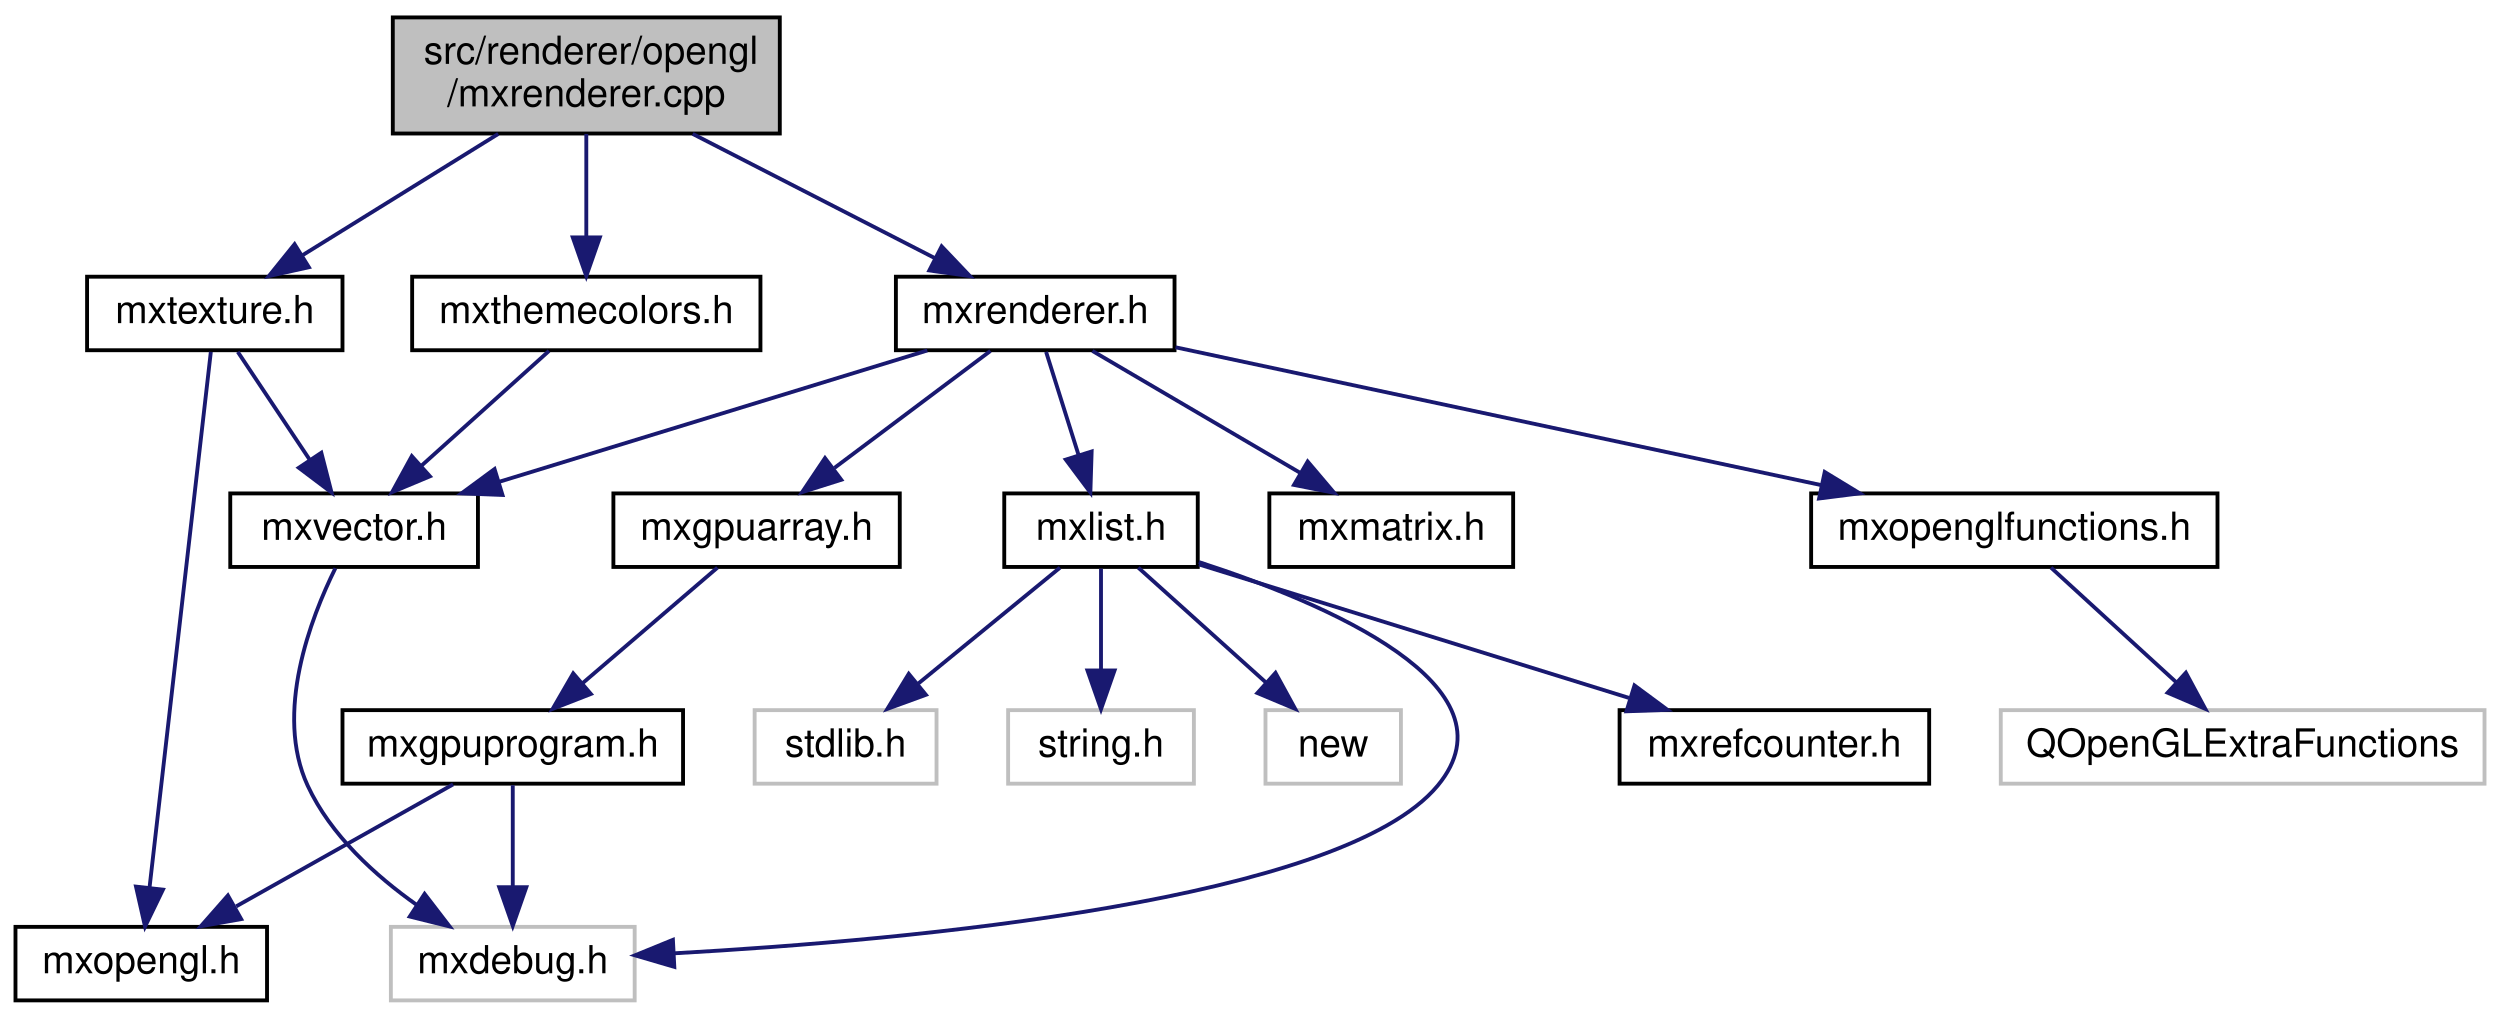
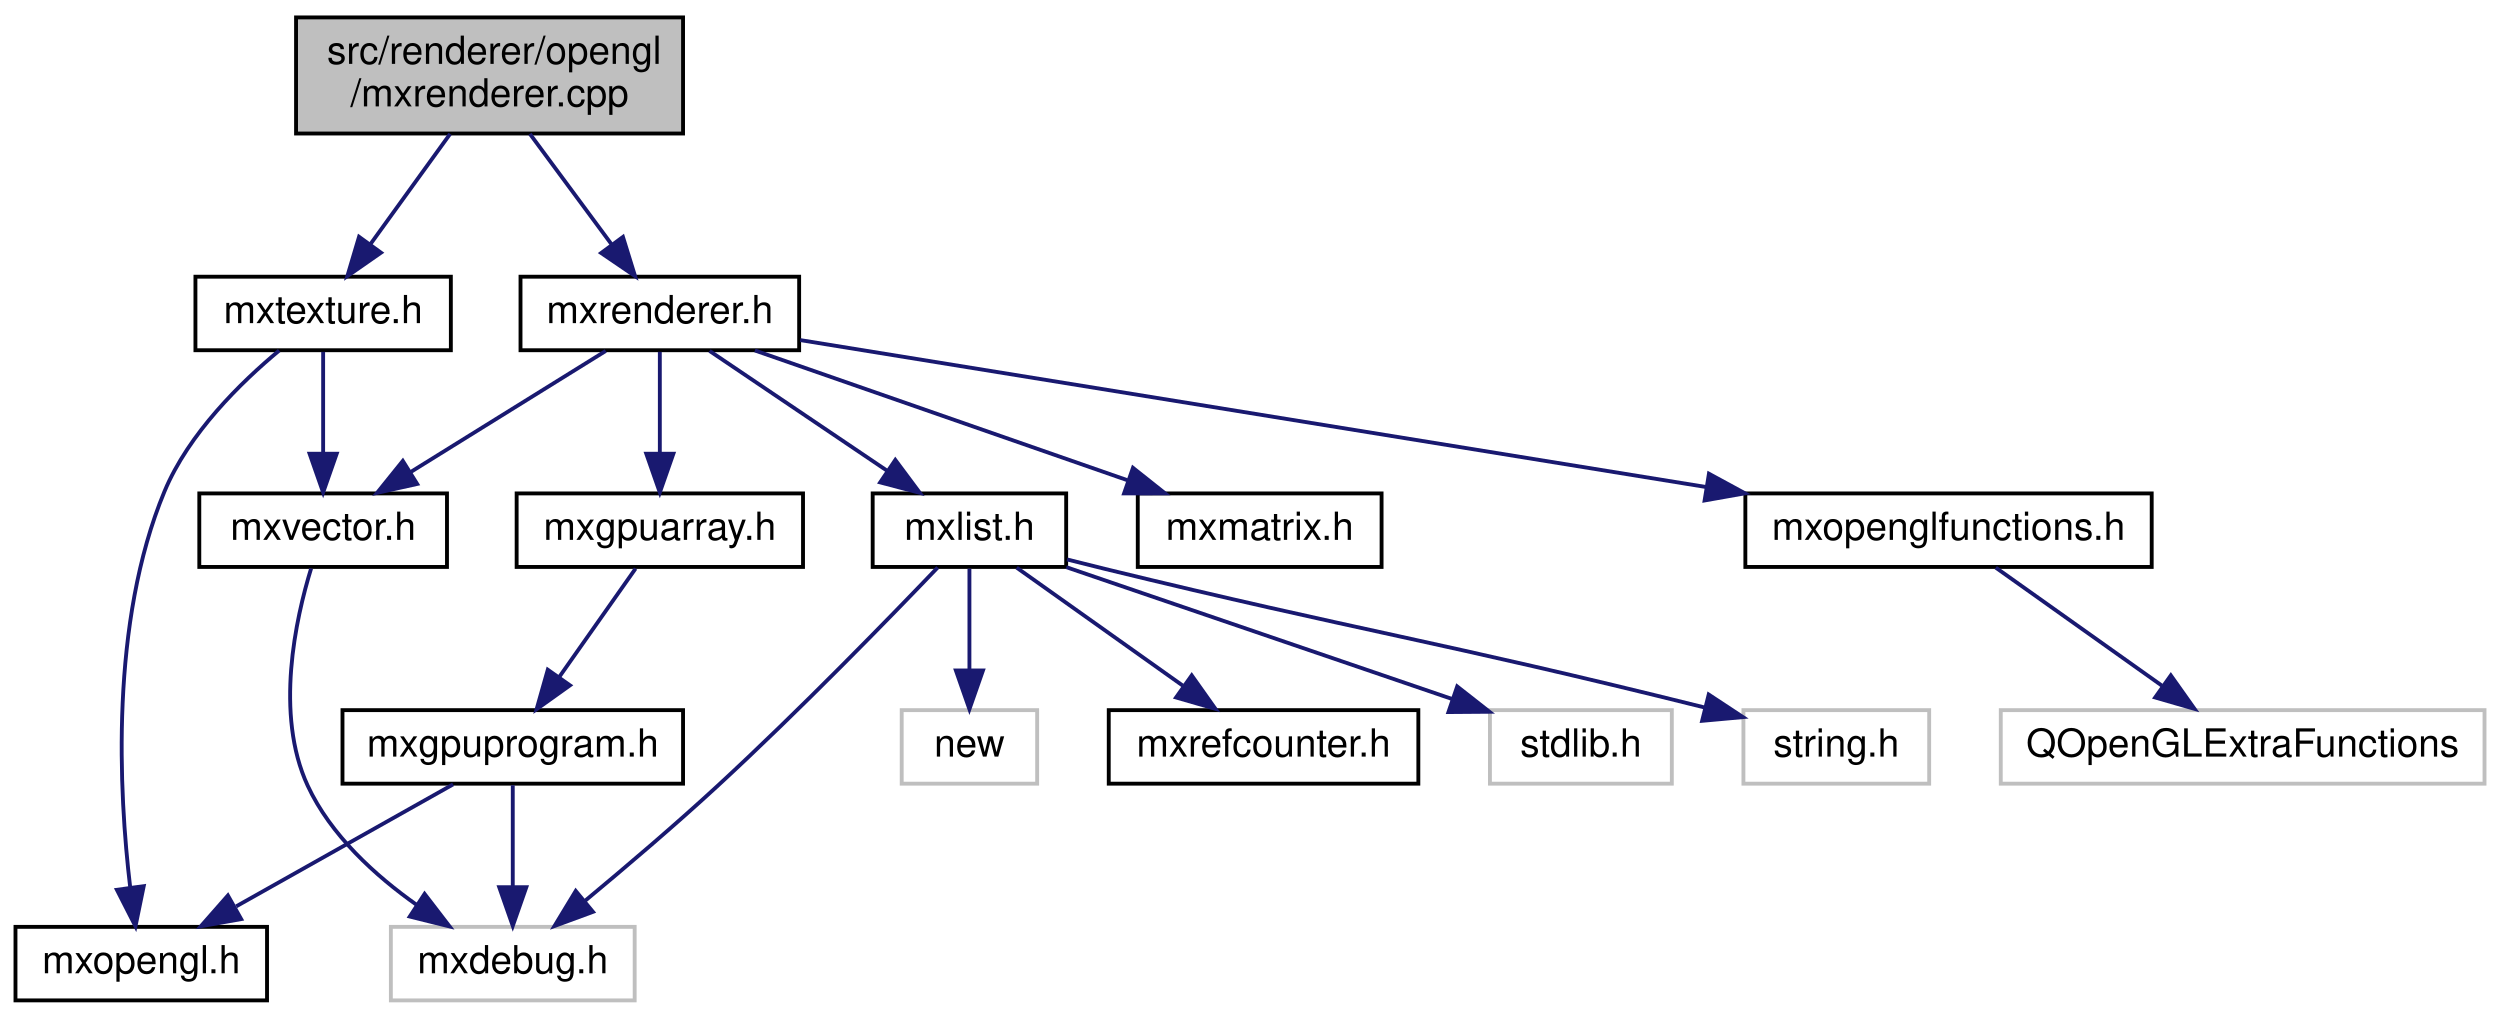
<svg xmlns="http://www.w3.org/2000/svg" xmlns:xlink="http://www.w3.org/1999/xlink" width="646pt" height="263pt" viewBox="0.00 0.00 646.00 263.00">
  <g id="graph0" class="graph" transform="scale(1 1) rotate(0) translate(4 259)">
    <g id="node1" class="node">
      <g id="a_node1">
        <a xlink:title=" ">
-           <polygon fill="#bfbfbf" stroke="black" points="97.5,-224.5 97.5,-254.5 197.5,-254.5 197.5,-224.5 97.5,-224.5" />
-           <text text-anchor="start" x="105.5" y="-242.5" font-family="Helvetica,sans-Serif" font-size="10.00">src/renderer/opengl</text>
-           <text text-anchor="middle" x="147.5" y="-231.5" font-family="Helvetica,sans-Serif" font-size="10.00">/mxrenderer.cpp</text>
+           <polygon fill="#bfbfbf" stroke="black" points="72.5,-224.5 72.5,-254.5 172.5,-254.5 172.5,-224.5 72.5,-224.5" />
+           <text text-anchor="start" x="80.5" y="-242.5" font-family="Helvetica,sans-Serif" font-size="10.00">src/renderer/opengl</text>
+           <text text-anchor="middle" x="122.5" y="-231.5" font-family="Helvetica,sans-Serif" font-size="10.00">/mxrenderer.cpp</text>
        </a>
      </g>
    </g>
    <g id="node2" class="node">
      <g id="a_node2">
        <a xlink:href="mxrenderer_8h.html" target="_top" xlink:title=" ">
-           <polygon fill="none" stroke="black" points="227.5,-168.5 227.5,-187.5 299.5,-187.5 299.5,-168.5 227.5,-168.5" />
-           <text text-anchor="middle" x="263.5" y="-175.5" font-family="Helvetica,sans-Serif" font-size="10.00">mxrenderer.h</text>
+           <polygon fill="none" stroke="black" points="130.5,-168.5 130.5,-187.5 202.5,-187.5 202.5,-168.5 130.5,-168.5" />
+           <text text-anchor="middle" x="166.5" y="-175.5" font-family="Helvetica,sans-Serif" font-size="10.00">mxrenderer.h</text>
        </a>
      </g>
    </g>
    <g id="edge1" class="edge">
-       <path fill="none" stroke="midnightblue" d="M174.99,-224.4C193.93,-214.68 218.94,-201.86 237.54,-192.31" />
-       <polygon fill="midnightblue" stroke="midnightblue" points="239.32,-195.34 246.62,-187.66 236.13,-189.11 239.32,-195.34" />
+       <path fill="none" stroke="midnightblue" d="M132.93,-224.4C139.26,-215.84 147.37,-204.87 154.03,-195.86" />
+       <polygon fill="midnightblue" stroke="midnightblue" points="156.97,-197.78 160.1,-187.66 151.34,-193.62 156.97,-197.78" />
    </g>
    <g id="node16" class="node">
      <g id="a_node16">
-         <a xlink:href="mxthemecolors_8h.html" target="_top" xlink:title=" ">
-           <polygon fill="none" stroke="black" points="102.5,-168.5 102.5,-187.5 192.5,-187.5 192.5,-168.5 102.5,-168.5" />
-           <text text-anchor="middle" x="147.5" y="-175.5" font-family="Helvetica,sans-Serif" font-size="10.00">mxthemecolors.h</text>
+         <a xlink:href="mxtexture_8h.html" target="_top" xlink:title=" ">
+           <polygon fill="none" stroke="black" points="46.5,-168.5 46.5,-187.5 112.5,-187.5 112.5,-168.5 46.5,-168.5" />
+           <text text-anchor="middle" x="79.5" y="-175.5" font-family="Helvetica,sans-Serif" font-size="10.00">mxtexture.h</text>
        </a>
      </g>
    </g>
    <g id="edge17" class="edge">
-       <path fill="none" stroke="midnightblue" d="M147.5,-224.4C147.5,-216.47 147.5,-206.46 147.5,-197.86" />
-       <polygon fill="midnightblue" stroke="midnightblue" points="151,-197.66 147.5,-187.66 144,-197.66 151,-197.66" />
-     </g>
-     <g id="node17" class="node">
-       <g id="a_node17">
-         <a xlink:href="mxtexture_8h.html" target="_top" xlink:title=" ">
-           <polygon fill="none" stroke="black" points="18.5,-168.5 18.5,-187.5 84.5,-187.5 84.5,-168.5 18.5,-168.5" />
-           <text text-anchor="middle" x="51.5" y="-175.5" font-family="Helvetica,sans-Serif" font-size="10.00">mxtexture.h</text>
-         </a>
-       </g>
-     </g>
-     <g id="edge19" class="edge">
-       <path fill="none" stroke="midnightblue" d="M124.75,-224.4C109.51,-214.95 89.51,-202.56 74.26,-193.11" />
-       <polygon fill="midnightblue" stroke="midnightblue" points="75.81,-189.95 65.47,-187.66 72.12,-195.9 75.81,-189.95" />
+       <path fill="none" stroke="midnightblue" d="M112.31,-224.4C106.13,-215.84 98.2,-204.87 91.68,-195.86" />
+       <polygon fill="midnightblue" stroke="midnightblue" points="94.45,-193.71 85.76,-187.66 88.78,-197.81 94.45,-193.71" />
    </g>
    <g id="node3" class="node">
      <g id="a_node3">
        <a xlink:href="mxlist_8h.html" target="_top" xlink:title=" ">
-           <polygon fill="none" stroke="black" points="255.5,-112.5 255.5,-131.5 305.5,-131.5 305.5,-112.5 255.5,-112.5" />
-           <text text-anchor="middle" x="280.5" y="-119.5" font-family="Helvetica,sans-Serif" font-size="10.00">mxlist.h</text>
+           <polygon fill="none" stroke="black" points="221.5,-112.5 221.5,-131.5 271.5,-131.5 271.5,-112.5 221.5,-112.5" />
+           <text text-anchor="middle" x="246.5" y="-119.5" font-family="Helvetica,sans-Serif" font-size="10.00">mxlist.h</text>
        </a>
      </g>
    </g>
    <g id="edge2" class="edge">
-       <path fill="none" stroke="midnightblue" d="M266.31,-168.08C268.58,-160.85 271.87,-150.41 274.71,-141.4" />
-       <polygon fill="midnightblue" stroke="midnightblue" points="278.08,-142.34 277.75,-131.75 271.4,-140.24 278.08,-142.34" />
+       <path fill="none" stroke="midnightblue" d="M179.35,-168.32C191.72,-159.98 210.63,-147.21 225.24,-137.35" />
+       <polygon fill="midnightblue" stroke="midnightblue" points="227.35,-140.15 233.68,-131.65 223.43,-134.35 227.35,-140.15" />
    </g>
    <g id="node9" class="node">
      <g id="a_node9">
        <a xlink:href="mxgpuarray_8h.html" target="_top" xlink:title=" ">
-           <polygon fill="none" stroke="black" points="154.5,-112.5 154.5,-131.5 228.5,-131.5 228.5,-112.5 154.5,-112.5" />
-           <text text-anchor="middle" x="191.5" y="-119.5" font-family="Helvetica,sans-Serif" font-size="10.00">mxgpuarray.h</text>
+           <polygon fill="none" stroke="black" points="129.5,-112.5 129.5,-131.5 203.5,-131.5 203.5,-112.5 129.5,-112.5" />
+           <text text-anchor="middle" x="166.5" y="-119.5" font-family="Helvetica,sans-Serif" font-size="10.00">mxgpuarray.h</text>
        </a>
      </g>
    </g>
    <g id="edge8" class="edge">
-       <path fill="none" stroke="midnightblue" d="M251.93,-168.32C241.08,-160.18 224.62,-147.84 211.62,-138.09" />
-       <polygon fill="midnightblue" stroke="midnightblue" points="213.38,-135.03 203.28,-131.83 209.18,-140.63 213.38,-135.03" />
+       <path fill="none" stroke="midnightblue" d="M166.5,-168.08C166.5,-161.01 166.5,-150.86 166.5,-141.99" />
+       <polygon fill="midnightblue" stroke="midnightblue" points="170,-141.75 166.5,-131.75 163,-141.75 170,-141.75" />
    </g>
    <g id="node12" class="node">
      <g id="a_node12">
        <a xlink:href="mxmatrix_8h.html" target="_top" xlink:title=" ">
-           <polygon fill="none" stroke="black" points="324,-112.5 324,-131.5 387,-131.5 387,-112.5 324,-112.5" />
-           <text text-anchor="middle" x="355.5" y="-119.5" font-family="Helvetica,sans-Serif" font-size="10.00">mxmatrix.h</text>
+           <polygon fill="none" stroke="black" points="290,-112.5 290,-131.5 353,-131.5 353,-112.5 290,-112.5" />
+           <text text-anchor="middle" x="321.5" y="-119.5" font-family="Helvetica,sans-Serif" font-size="10.00">mxmatrix.h</text>
        </a>
      </g>
    </g>
    <g id="edge12" class="edge">
-       <path fill="none" stroke="midnightblue" d="M278.28,-168.32C292.77,-159.82 315.07,-146.73 331.99,-136.8" />
-       <polygon fill="midnightblue" stroke="midnightblue" points="333.9,-139.74 340.76,-131.65 330.36,-133.7 333.9,-139.74" />
+       <path fill="none" stroke="midnightblue" d="M191.06,-168.44C217.02,-159.4 258.17,-145.06 287.3,-134.92" />
+       <polygon fill="midnightblue" stroke="midnightblue" points="288.76,-138.11 297.05,-131.52 286.46,-131.5 288.76,-138.11" />
    </g>
    <g id="node13" class="node">
      <g id="a_node13">
        <a xlink:href="mxopenglfunctions_8h.html" target="_top" xlink:title=" ">
-           <polygon fill="none" stroke="black" points="464,-112.5 464,-131.5 569,-131.5 569,-112.5 464,-112.5" />
-           <text text-anchor="middle" x="516.5" y="-119.5" font-family="Helvetica,sans-Serif" font-size="10.00">mxopenglfunctions.h</text>
+           <polygon fill="none" stroke="black" points="447,-112.5 447,-131.5 552,-131.5 552,-112.5 447,-112.5" />
+           <text text-anchor="middle" x="499.5" y="-119.5" font-family="Helvetica,sans-Serif" font-size="10.00">mxopenglfunctions.h</text>
        </a>
      </g>
    </g>
    <g id="edge13" class="edge">
-       <path fill="none" stroke="midnightblue" d="M299.75,-169.26C343.59,-159.9 417.62,-144.1 466.77,-133.61" />
-       <polygon fill="midnightblue" stroke="midnightblue" points="467.51,-137.03 476.56,-131.52 466.05,-130.19 467.51,-137.03" />
+       <path fill="none" stroke="midnightblue" d="M202.77,-171.12C259,-162 367.93,-144.34 437.01,-133.13" />
+       <polygon fill="midnightblue" stroke="midnightblue" points="437.59,-136.59 446.9,-131.53 436.47,-129.68 437.59,-136.59" />
    </g>
    <g id="node15" class="node">
      <g id="a_node15">
        <a xlink:href="mxvector_8h.html" target="_top" xlink:title=" ">
-           <polygon fill="none" stroke="black" points="55.5,-112.5 55.5,-131.5 119.5,-131.5 119.5,-112.5 55.5,-112.5" />
-           <text text-anchor="middle" x="87.5" y="-119.5" font-family="Helvetica,sans-Serif" font-size="10.00">mxvector.h</text>
+           <polygon fill="none" stroke="black" points="47.5,-112.5 47.5,-131.5 111.5,-131.5 111.5,-112.5 47.5,-112.5" />
+           <text text-anchor="middle" x="79.5" y="-119.5" font-family="Helvetica,sans-Serif" font-size="10.00">mxvector.h</text>
        </a>
      </g>
    </g>
    <g id="edge15" class="edge">
-       <path fill="none" stroke="midnightblue" d="M235.61,-168.44C205.75,-159.28 158.19,-144.69 125.04,-134.52" />
-       <polygon fill="midnightblue" stroke="midnightblue" points="125.84,-131.1 115.26,-131.52 123.79,-137.8 125.84,-131.1" />
+       <path fill="none" stroke="midnightblue" d="M152.52,-168.32C138.95,-159.9 118.12,-146.97 102.18,-137.07" />
+       <polygon fill="midnightblue" stroke="midnightblue" points="103.79,-133.95 93.44,-131.65 100.09,-139.9 103.79,-133.95" />
    </g>
    <g id="node4" class="node">
      <g id="a_node4">
        <a xlink:title=" ">
          <polygon fill="none" stroke="#bfbfbf" points="97,-0.5 97,-19.5 160,-19.5 160,-0.5 97,-0.5" />
          <text text-anchor="middle" x="128.5" y="-7.5" font-family="Helvetica,sans-Serif" font-size="10.00">mxdebug.h</text>
        </a>
      </g>
    </g>
    <g id="edge3" class="edge">
-       <path fill="none" stroke="midnightblue" d="M305.77,-113.77C338.49,-103.17 388.92,-81.83 367.5,-56 342.91,-26.35 231.98,-16.11 170.26,-12.67" />
-       <polygon fill="midnightblue" stroke="midnightblue" points="170.24,-9.16 160.07,-12.14 169.88,-16.15 170.24,-9.16" />
+       <path fill="none" stroke="midnightblue" d="M238.3,-112.36C226.18,-99.69 202.62,-75.47 181.5,-56 170.41,-45.77 157.51,-34.81 147.22,-26.26" />
+       <polygon fill="midnightblue" stroke="midnightblue" points="149.22,-23.38 139.28,-19.72 144.77,-28.78 149.22,-23.38" />
    </g>
    <g id="node5" class="node">
      <g id="a_node5">
        <a xlink:href="mxrefcounter_8h.html" target="_top" xlink:title=" ">
-           <polygon fill="none" stroke="black" points="414.5,-56.5 414.5,-75.5 494.5,-75.5 494.5,-56.5 414.5,-56.5" />
-           <text text-anchor="middle" x="454.5" y="-63.5" font-family="Helvetica,sans-Serif" font-size="10.00">mxrefcounter.h</text>
+           <polygon fill="none" stroke="black" points="282.5,-56.5 282.5,-75.5 362.5,-75.5 362.5,-56.5 282.5,-56.5" />
+           <text text-anchor="middle" x="322.5" y="-63.5" font-family="Helvetica,sans-Serif" font-size="10.00">mxrefcounter.h</text>
        </a>
      </g>
    </g>
    <g id="edge4" class="edge">
-       <path fill="none" stroke="midnightblue" d="M305.8,-113.15C335.01,-104.08 383.35,-89.08 416.95,-78.65" />
-       <polygon fill="midnightblue" stroke="midnightblue" points="418.35,-81.88 426.87,-75.58 416.28,-75.2 418.35,-81.88" />
+       <path fill="none" stroke="midnightblue" d="M258.71,-112.32C270.28,-104.11 287.88,-91.6 301.66,-81.81" />
+       <polygon fill="midnightblue" stroke="midnightblue" points="303.94,-84.48 310.07,-75.83 299.89,-78.77 303.94,-84.48" />
    </g>
    <g id="node6" class="node">
      <g id="a_node6">
        <a xlink:title=" ">
-           <polygon fill="none" stroke="#bfbfbf" points="191,-56.5 191,-75.5 238,-75.5 238,-56.5 191,-56.5" />
-           <text text-anchor="middle" x="214.5" y="-63.5" font-family="Helvetica,sans-Serif" font-size="10.00">stdlib.h</text>
+           <polygon fill="none" stroke="#bfbfbf" points="381,-56.5 381,-75.5 428,-75.5 428,-56.5 381,-56.5" />
+           <text text-anchor="middle" x="404.5" y="-63.5" font-family="Helvetica,sans-Serif" font-size="10.00">stdlib.h</text>
        </a>
      </g>
    </g>
    <g id="edge5" class="edge">
-       <path fill="none" stroke="midnightblue" d="M269.9,-112.32C260.04,-104.26 245.15,-92.08 233.28,-82.37" />
-       <polygon fill="midnightblue" stroke="midnightblue" points="235.25,-79.46 225.3,-75.83 230.82,-84.88 235.25,-79.46" />
+       <path fill="none" stroke="midnightblue" d="M271.54,-112.44C298.51,-103.23 341.55,-88.51 371.33,-78.34" />
+       <polygon fill="midnightblue" stroke="midnightblue" points="372.54,-81.62 380.87,-75.08 370.28,-75 372.54,-81.62" />
    </g>
    <g id="node7" class="node">
      <g id="a_node7">
        <a xlink:title=" ">
-           <polygon fill="none" stroke="#bfbfbf" points="256.5,-56.5 256.5,-75.5 304.5,-75.5 304.5,-56.5 256.5,-56.5" />
-           <text text-anchor="middle" x="280.5" y="-63.5" font-family="Helvetica,sans-Serif" font-size="10.00">string.h</text>
+           <polygon fill="none" stroke="#bfbfbf" points="446.5,-56.5 446.5,-75.5 494.5,-75.5 494.5,-56.5 446.5,-56.5" />
+           <text text-anchor="middle" x="470.5" y="-63.5" font-family="Helvetica,sans-Serif" font-size="10.00">string.h</text>
        </a>
      </g>
    </g>
    <g id="edge6" class="edge">
-       <path fill="none" stroke="midnightblue" d="M280.5,-112.08C280.5,-105.01 280.5,-94.86 280.5,-85.99" />
-       <polygon fill="midnightblue" stroke="midnightblue" points="284,-85.75 280.5,-75.75 277,-85.75 284,-85.75" />
+       <path fill="none" stroke="midnightblue" d="M271.72,-114.44C275,-113.6 278.33,-112.77 281.5,-112 347.66,-95.86 366.87,-93.54 436.66,-76.14" />
+       <polygon fill="midnightblue" stroke="midnightblue" points="437.53,-79.53 446.38,-73.7 435.83,-72.74 437.53,-79.53" />
    </g>
    <g id="node8" class="node">
      <g id="a_node8">
        <a xlink:title=" ">
-           <polygon fill="none" stroke="#bfbfbf" points="323,-56.5 323,-75.5 358,-75.5 358,-56.5 323,-56.5" />
-           <text text-anchor="middle" x="340.5" y="-63.5" font-family="Helvetica,sans-Serif" font-size="10.00">new</text>
+           <polygon fill="none" stroke="#bfbfbf" points="229,-56.5 229,-75.5 264,-75.5 264,-56.5 229,-56.5" />
+           <text text-anchor="middle" x="246.5" y="-63.5" font-family="Helvetica,sans-Serif" font-size="10.00">new</text>
        </a>
      </g>
    </g>
    <g id="edge7" class="edge">
-       <path fill="none" stroke="midnightblue" d="M290.14,-112.32C299.01,-104.34 312.37,-92.31 323.11,-82.65" />
-       <polygon fill="midnightblue" stroke="midnightblue" points="325.59,-85.13 330.68,-75.83 320.91,-79.92 325.59,-85.13" />
+       <path fill="none" stroke="midnightblue" d="M246.5,-112.08C246.5,-105.01 246.5,-94.86 246.5,-85.99" />
+       <polygon fill="midnightblue" stroke="midnightblue" points="250,-85.75 246.5,-75.75 243,-85.75 250,-85.75" />
    </g>
    <g id="node10" class="node">
      <g id="a_node10">
        <a xlink:href="mxgpuprogram_8h.html" target="_top" xlink:title=" ">
          <polygon fill="none" stroke="black" points="84.5,-56.5 84.5,-75.5 172.5,-75.5 172.5,-56.5 84.5,-56.5" />
          <text text-anchor="middle" x="128.5" y="-63.5" font-family="Helvetica,sans-Serif" font-size="10.00">mxgpuprogram.h</text>
        </a>
      </g>
    </g>
    <g id="edge9" class="edge">
-       <path fill="none" stroke="midnightblue" d="M181.38,-112.32C171.97,-104.26 157.76,-92.08 146.43,-82.37" />
-       <polygon fill="midnightblue" stroke="midnightblue" points="148.68,-79.68 138.81,-75.83 144.12,-85 148.68,-79.68" />
+       <path fill="none" stroke="midnightblue" d="M160.23,-112.08C154.86,-104.46 146.98,-93.26 140.42,-83.94" />
+       <polygon fill="midnightblue" stroke="midnightblue" points="143.28,-81.91 134.66,-75.75 137.55,-85.94 143.28,-81.91" />
    </g>
    <g id="edge10" class="edge">
      <path fill="none" stroke="midnightblue" d="M128.5,-56.08C128.5,-49.01 128.5,-38.86 128.5,-29.99" />
      <polygon fill="midnightblue" stroke="midnightblue" points="132,-29.75 128.5,-19.75 125,-29.75 132,-29.75" />
    </g>
    <g id="node11" class="node">
      <g id="a_node11">
        <a xlink:href="mxopengl_8h.html" target="_top" xlink:title=" ">
          <polygon fill="none" stroke="black" points="0,-0.5 0,-19.5 65,-19.5 65,-0.5 0,-0.5" />
          <text text-anchor="middle" x="32.5" y="-7.5" font-family="Helvetica,sans-Serif" font-size="10.00">mxopengl.h</text>
        </a>
      </g>
    </g>
    <g id="edge11" class="edge">
      <path fill="none" stroke="midnightblue" d="M113.08,-56.32C97.96,-47.82 74.68,-34.73 57.03,-24.8" />
      <polygon fill="midnightblue" stroke="midnightblue" points="58.32,-21.51 47.89,-19.65 54.89,-27.61 58.32,-21.51" />
    </g>
    <g id="node14" class="node">
      <g id="a_node14">
        <a xlink:title=" ">
          <polygon fill="none" stroke="#bfbfbf" points="513,-56.5 513,-75.5 638,-75.5 638,-56.5 513,-56.5" />
          <text text-anchor="middle" x="575.5" y="-63.5" font-family="Helvetica,sans-Serif" font-size="10.00">QOpenGLExtraFunctions</text>
        </a>
      </g>
    </g>
    <g id="edge14" class="edge">
-       <path fill="none" stroke="midnightblue" d="M525.98,-112.32C534.7,-104.34 547.84,-92.31 558.4,-82.65" />
-       <polygon fill="midnightblue" stroke="midnightblue" points="560.83,-85.17 565.85,-75.83 556.11,-80 560.83,-85.17" />
+       <path fill="none" stroke="midnightblue" d="M511.71,-112.32C523.28,-104.11 540.88,-91.6 554.66,-81.81" />
+       <polygon fill="midnightblue" stroke="midnightblue" points="556.94,-84.48 563.07,-75.83 552.89,-78.77 556.94,-84.48" />
    </g>
    <g id="edge16" class="edge">
-       <path fill="none" stroke="midnightblue" d="M82.66,-112.17C76.28,-99.27 66.82,-74.75 75.5,-56 81.42,-43.21 92.97,-32.72 103.78,-25.1" />
+       <path fill="none" stroke="midnightblue" d="M76.39,-112.1C72.4,-99.1 66.95,-74.47 75.5,-56 81.42,-43.21 92.97,-32.72 103.78,-25.1" />
      <polygon fill="midnightblue" stroke="midnightblue" points="105.71,-28.02 112.17,-19.61 101.88,-22.16 105.71,-28.02" />
    </g>
+     <g id="edge19" class="edge">
+       <path fill="none" stroke="midnightblue" d="M68.14,-168.42C58.32,-160.26 44.75,-147.03 38.5,-132 24.41,-98.14 26.73,-54.26 29.64,-29.73" />
+       <polygon fill="midnightblue" stroke="midnightblue" points="33.14,-30.02 31.01,-19.64 26.2,-29.08 33.14,-30.02" />
+     </g>
    <g id="edge18" class="edge">
-       <path fill="none" stroke="midnightblue" d="M137.86,-168.32C128.99,-160.34 115.63,-148.31 104.89,-138.65" />
-       <polygon fill="midnightblue" stroke="midnightblue" points="107.09,-135.92 97.32,-131.83 102.41,-141.13 107.09,-135.92" />
-     </g>
-     <g id="edge21" class="edge">
-       <path fill="none" stroke="midnightblue" d="M50.48,-168.08C47.49,-141.95 38.7,-65.21 34.63,-29.58" />
-       <polygon fill="midnightblue" stroke="midnightblue" points="38.1,-29.11 33.48,-19.57 31.14,-29.9 38.1,-29.11" />
-     </g>
-     <g id="edge20" class="edge">
-       <path fill="none" stroke="midnightblue" d="M57.44,-168.08C62.48,-160.53 69.84,-149.49 76.01,-140.23" />
-       <polygon fill="midnightblue" stroke="midnightblue" points="79.03,-142.01 81.67,-131.75 73.21,-138.13 79.03,-142.01" />
+       <path fill="none" stroke="midnightblue" d="M79.5,-168.08C79.5,-161.01 79.5,-150.86 79.5,-141.99" />
+       <polygon fill="midnightblue" stroke="midnightblue" points="83,-141.75 79.5,-131.75 76,-141.75 83,-141.75" />
    </g>
  </g>
</svg>
